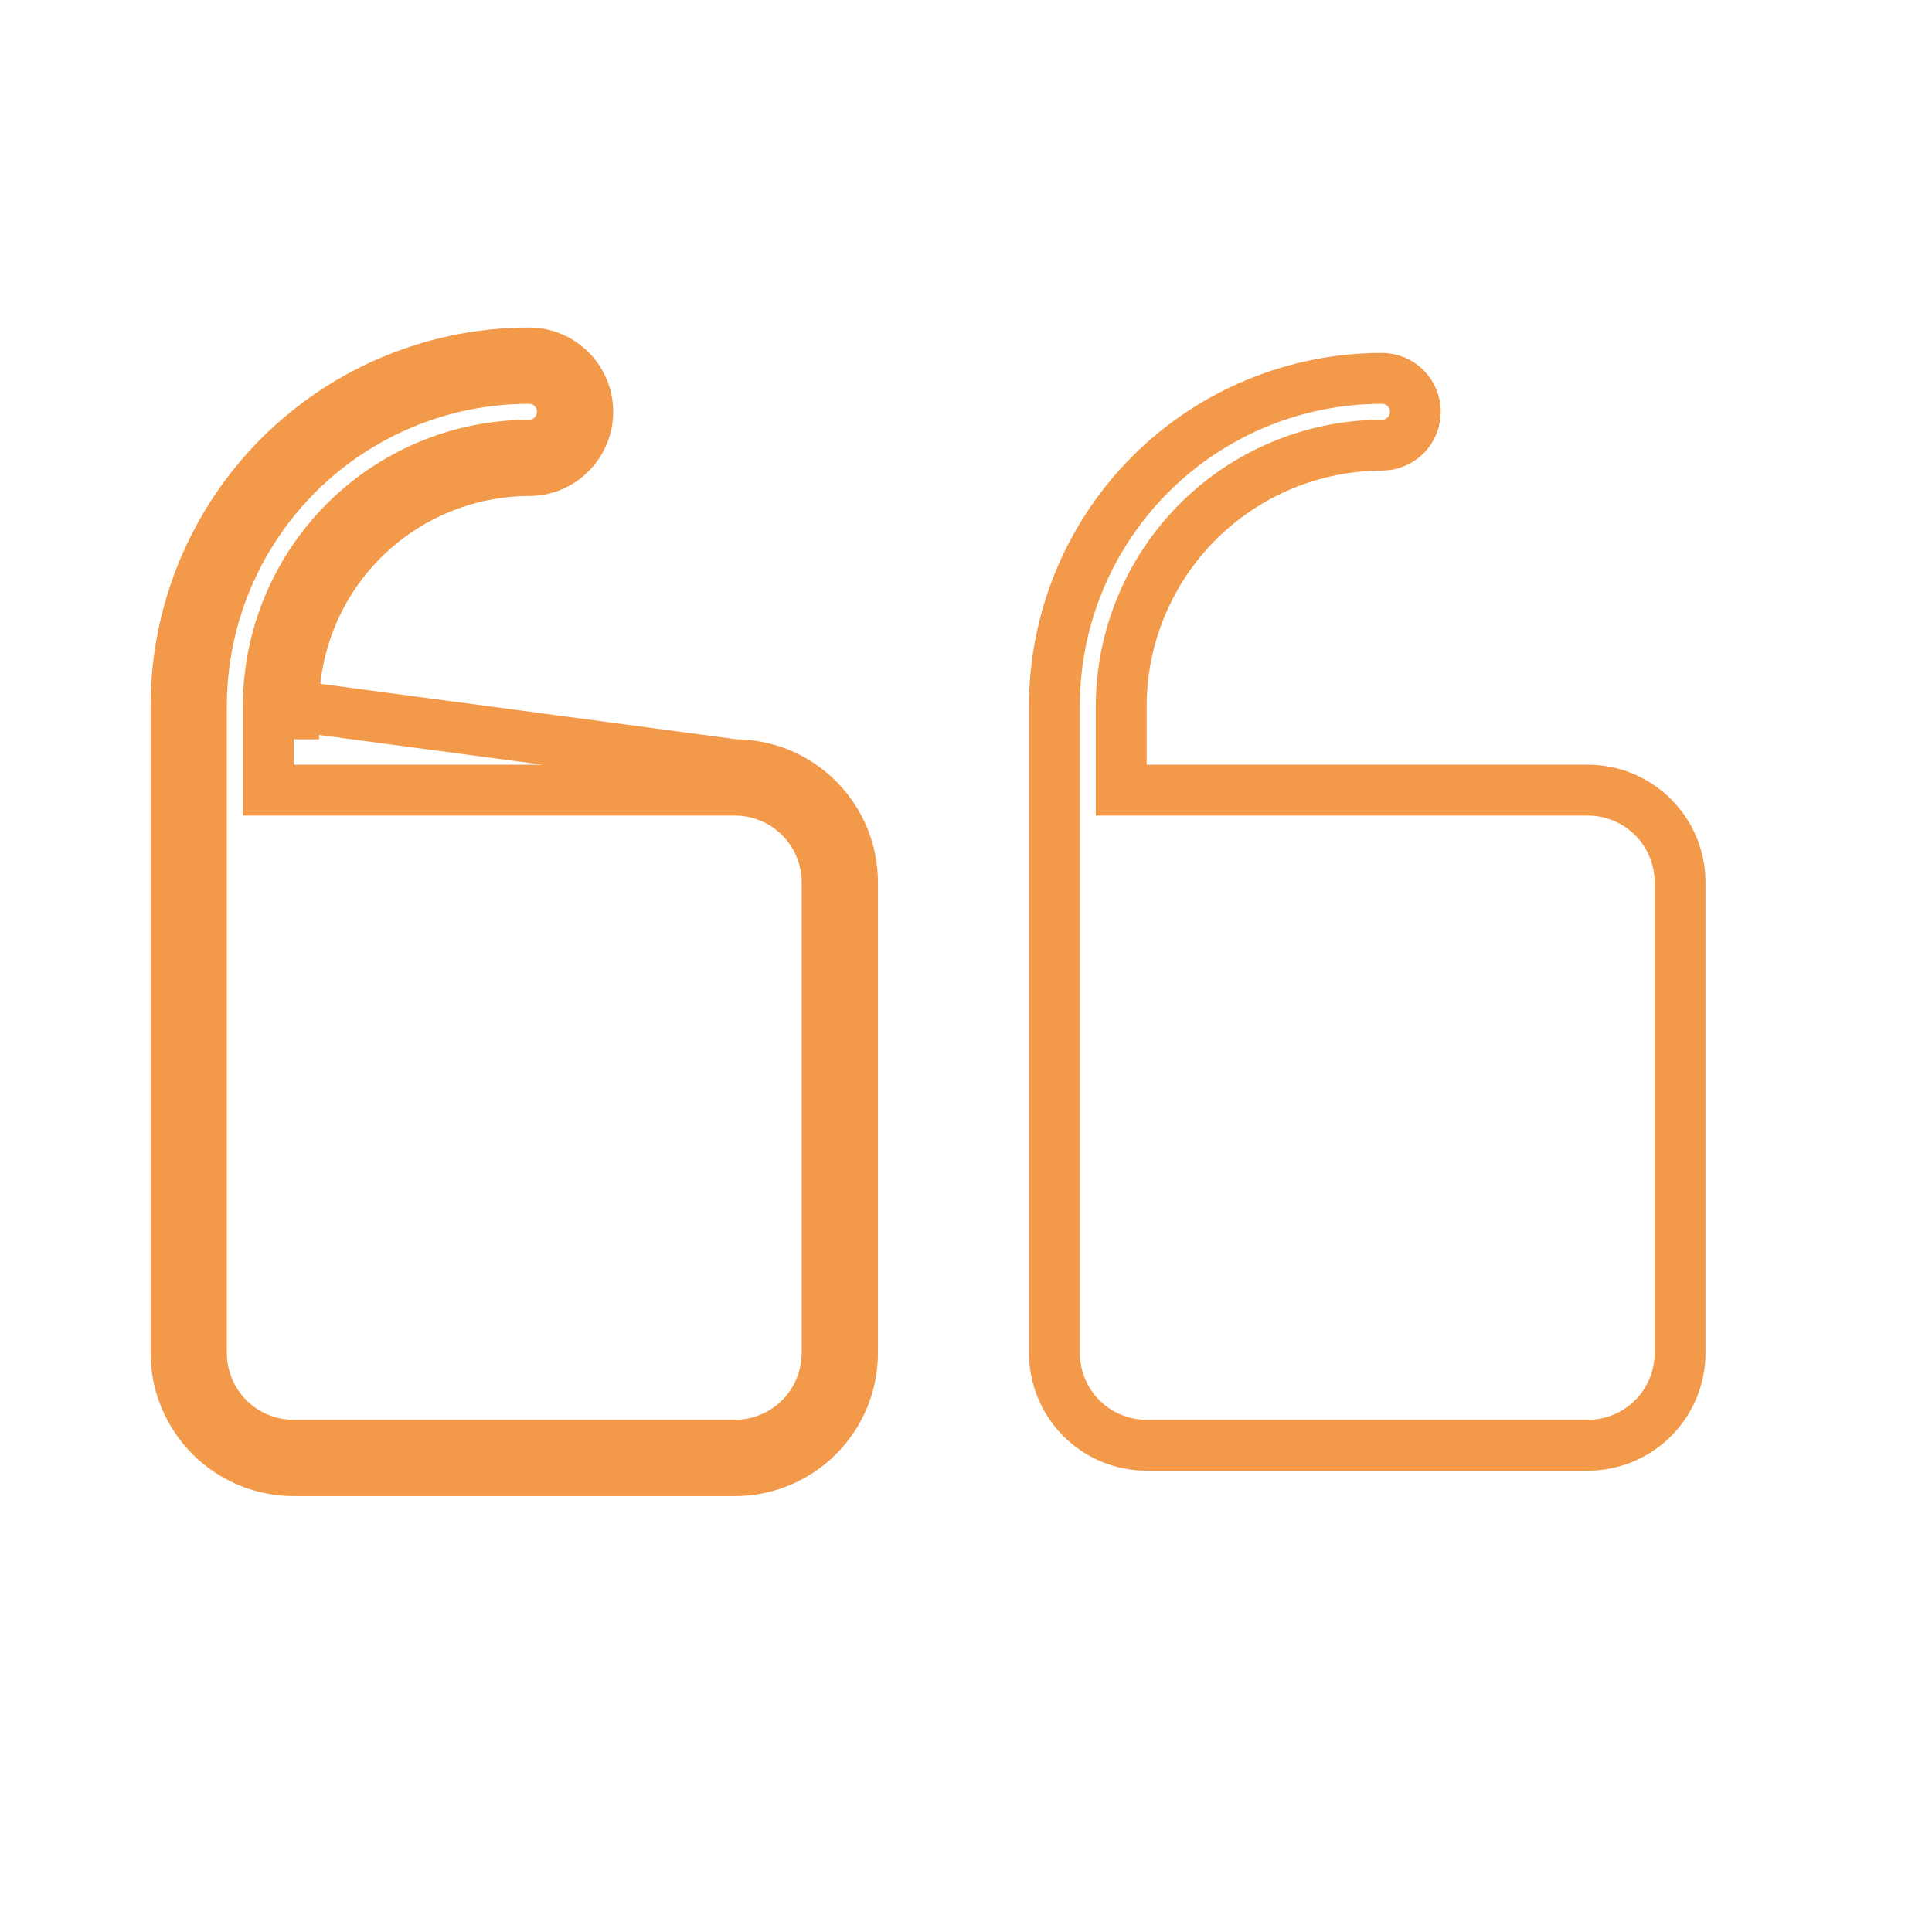
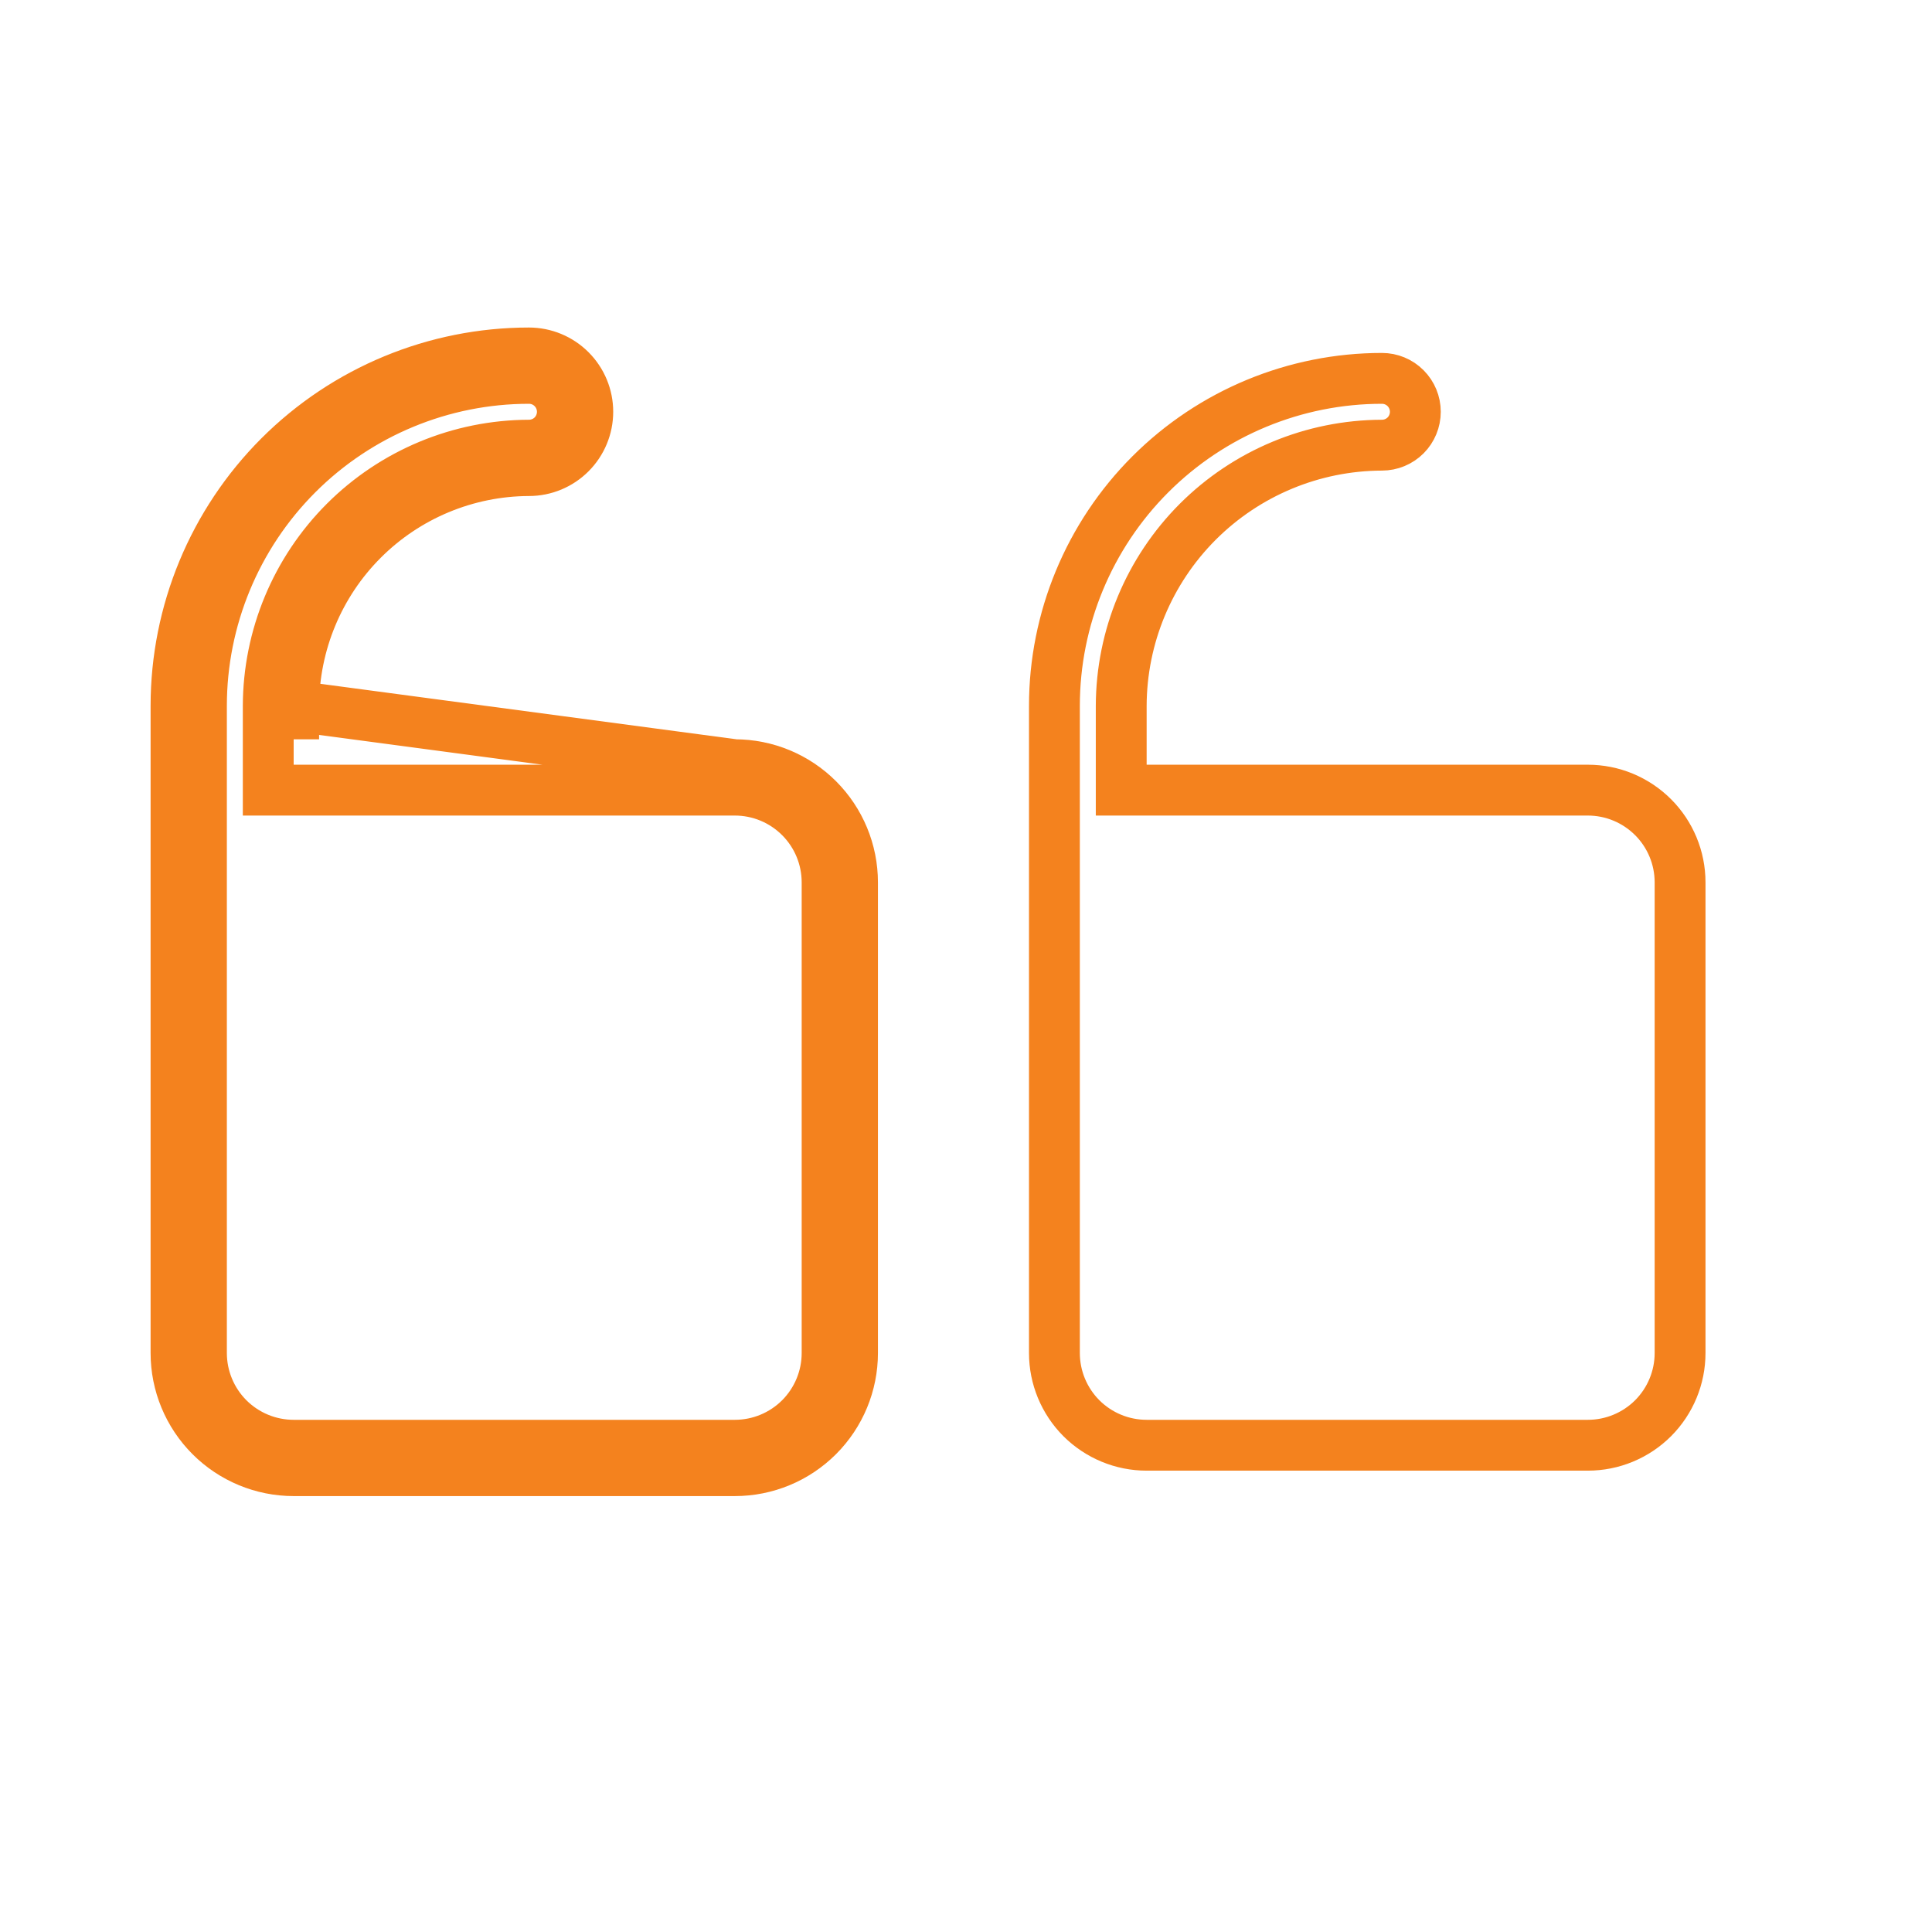
<svg xmlns="http://www.w3.org/2000/svg" width="38" height="38" viewBox="0 0 38 38" fill="none">
-   <path d="M5.776 13.884C5.78 12.658 6.269 11.483 7.136 10.616C8.003 9.749 9.178 9.26 10.404 9.256C10.711 9.256 11.005 9.134 11.222 8.917C11.439 8.7 11.561 8.406 11.561 8.099C11.561 7.792 11.439 7.498 11.222 7.281C11.005 7.064 10.711 6.942 10.404 6.942C8.563 6.942 6.797 7.674 5.495 8.975C4.193 10.277 3.462 12.043 3.462 13.884V26.612C3.462 27.225 3.706 27.814 4.14 28.248C4.574 28.682 5.162 28.926 5.776 28.926H14.454C15.068 28.926 15.656 28.682 16.09 28.248C16.524 27.814 16.768 27.225 16.768 26.612V17.355C16.768 16.742 16.524 16.153 16.09 15.719C15.656 15.285 15.068 15.041 14.454 15.041L5.776 13.884ZM5.776 13.884V14.541V13.884ZM27.181 8.756L27.18 8.756C25.821 8.76 24.52 9.302 23.559 10.262C22.599 11.223 22.057 12.524 22.053 13.883V13.884V15.041V15.541H22.553H31.231C31.712 15.541 32.173 15.732 32.514 16.073C32.854 16.413 33.045 16.874 33.045 17.355V26.612C33.045 27.093 32.854 27.554 32.514 27.895C32.173 28.235 31.712 28.426 31.231 28.426H22.553C22.072 28.426 21.611 28.235 21.27 27.895C20.93 27.554 20.739 27.093 20.739 26.612V13.884C20.739 12.176 21.418 10.537 22.626 9.329C23.834 8.121 25.473 7.442 27.181 7.442C27.355 7.442 27.523 7.511 27.646 7.635C27.769 7.758 27.838 7.925 27.838 8.099C27.838 8.273 27.769 8.441 27.646 8.564C27.523 8.687 27.355 8.756 27.181 8.756ZM5.276 15.041V15.541H5.776H14.454C14.935 15.541 15.396 15.732 15.737 16.073C16.077 16.413 16.268 16.874 16.268 17.355V26.612C16.268 27.093 16.077 27.554 15.737 27.895C15.396 28.235 14.935 28.426 14.454 28.426H5.776C5.295 28.426 4.834 28.235 4.493 27.895C4.153 27.554 3.962 27.093 3.962 26.612V13.884C3.962 12.176 4.641 10.537 5.849 9.329C7.057 8.121 8.696 7.442 10.404 7.442C10.579 7.442 10.746 7.511 10.869 7.635C10.992 7.758 11.061 7.925 11.061 8.099C11.061 8.273 10.992 8.441 10.869 8.564C10.746 8.687 10.579 8.756 10.404 8.756L10.403 8.756C9.044 8.76 7.743 9.302 6.782 10.262C5.822 11.223 5.28 12.524 5.276 13.883V13.884V15.041Z" stroke="#F2994A" />
+   <path d="M5.776 13.884C5.78 12.658 6.269 11.483 7.136 10.616C8.003 9.749 9.178 9.26 10.404 9.256C10.711 9.256 11.005 9.134 11.222 8.917C11.439 8.7 11.561 8.406 11.561 8.099C11.561 7.792 11.439 7.498 11.222 7.281C11.005 7.064 10.711 6.942 10.404 6.942C8.563 6.942 6.797 7.674 5.495 8.975C4.193 10.277 3.462 12.043 3.462 13.884V26.612C3.462 27.225 3.706 27.814 4.14 28.248C4.574 28.682 5.162 28.926 5.776 28.926H14.454C15.068 28.926 15.656 28.682 16.09 28.248C16.524 27.814 16.768 27.225 16.768 26.612V17.355C16.768 16.742 16.524 16.153 16.09 15.719C15.656 15.285 15.068 15.041 14.454 15.041L5.776 13.884ZM5.776 13.884V14.541V13.884ZM27.181 8.756L27.18 8.756C25.821 8.76 24.52 9.302 23.559 10.262C22.599 11.223 22.057 12.524 22.053 13.883V13.884V15.041V15.541H22.553H31.231C31.712 15.541 32.173 15.732 32.514 16.073C32.854 16.413 33.045 16.874 33.045 17.355V26.612C33.045 27.093 32.854 27.554 32.514 27.895C32.173 28.235 31.712 28.426 31.231 28.426H22.553C22.072 28.426 21.611 28.235 21.27 27.895C20.93 27.554 20.739 27.093 20.739 26.612V13.884C20.739 12.176 21.418 10.537 22.626 9.329C23.834 8.121 25.473 7.442 27.181 7.442C27.355 7.442 27.523 7.511 27.646 7.635C27.769 7.758 27.838 7.925 27.838 8.099C27.838 8.273 27.769 8.441 27.646 8.564C27.523 8.687 27.355 8.756 27.181 8.756ZM5.276 15.041V15.541H5.776H14.454C14.935 15.541 15.396 15.732 15.737 16.073C16.077 16.413 16.268 16.874 16.268 17.355V26.612C16.268 27.093 16.077 27.554 15.737 27.895C15.396 28.235 14.935 28.426 14.454 28.426H5.776C5.295 28.426 4.834 28.235 4.493 27.895C4.153 27.554 3.962 27.093 3.962 26.612V13.884C3.962 12.176 4.641 10.537 5.849 9.329C7.057 8.121 8.696 7.442 10.404 7.442C10.579 7.442 10.746 7.511 10.869 7.635C10.992 7.758 11.061 7.925 11.061 8.099C11.061 8.273 10.992 8.441 10.869 8.564C10.746 8.687 10.579 8.756 10.404 8.756L10.403 8.756C9.044 8.76 7.743 9.302 6.782 10.262C5.822 11.223 5.28 12.524 5.276 13.883V13.884V15.041Z" stroke="#F4821E" />
</svg>
